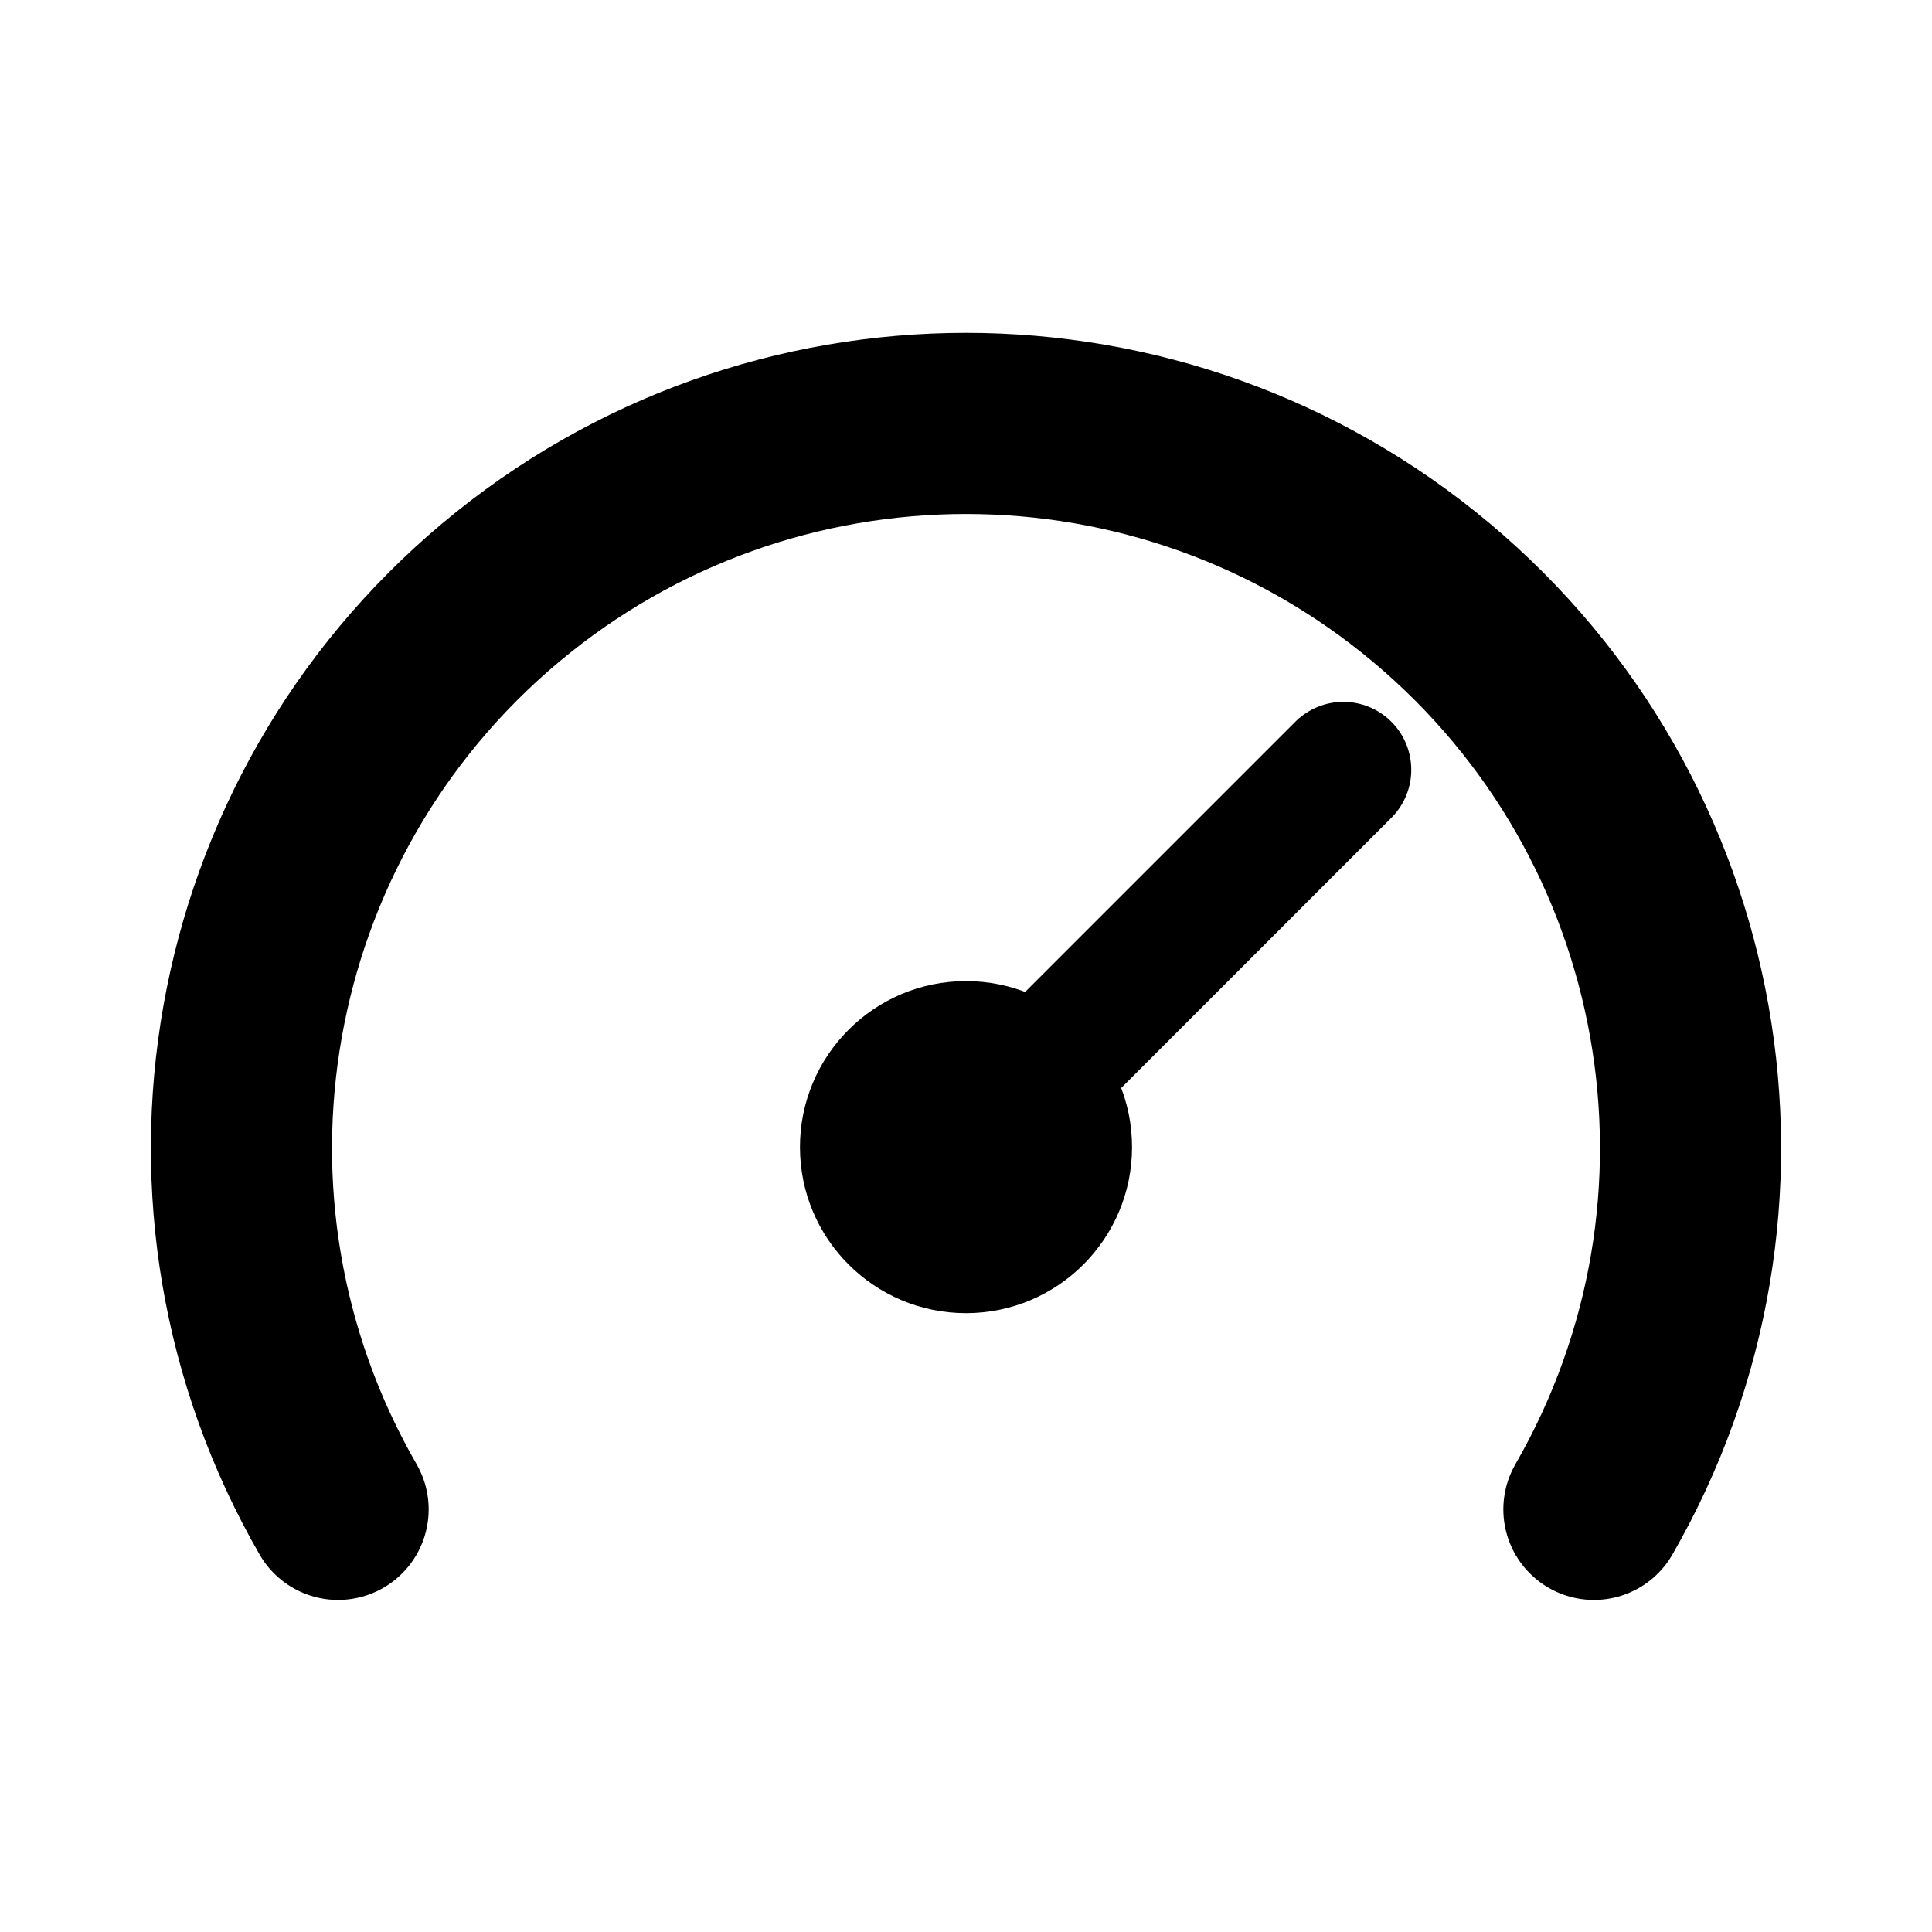
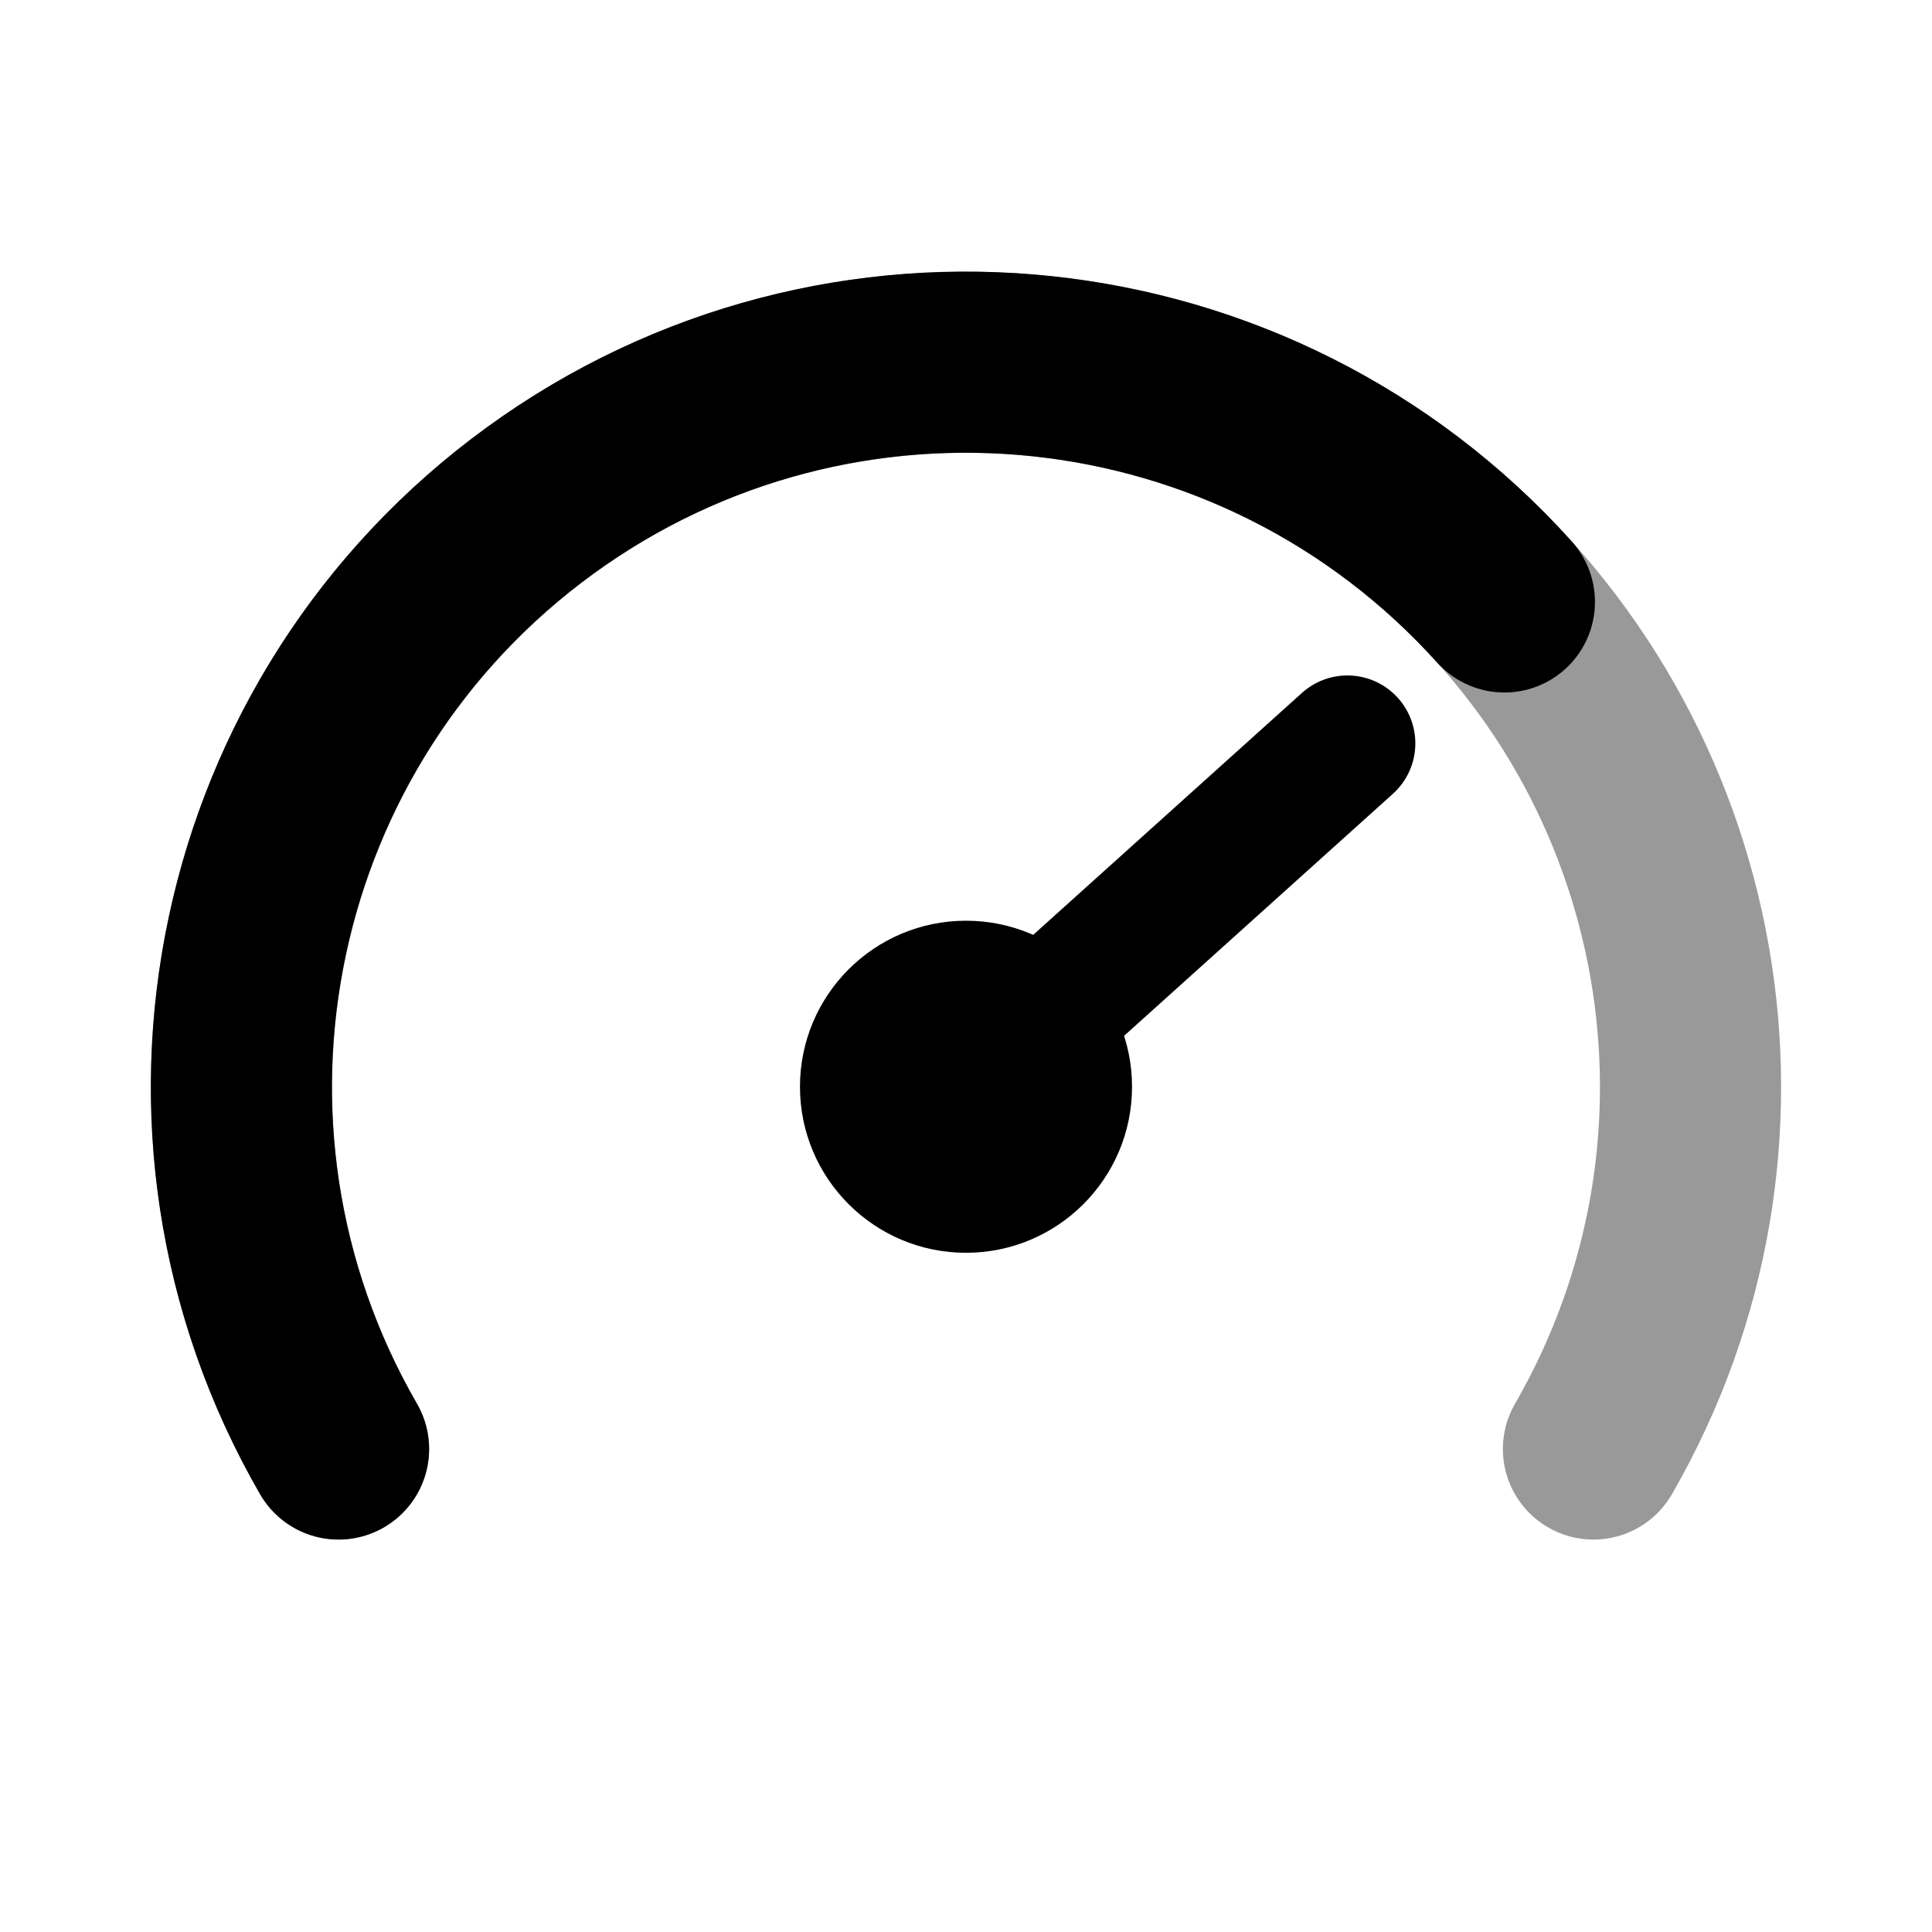
- <svg xmlns="http://www.w3.org/2000/svg" viewBox="0 0 128 128" fill="none" role="img" aria-label="sdmetrics">
-   <g stroke="currentColor" stroke-linecap="round" transform="translate(0 6)">
-     <path stroke-width="12" d="M22.4 94A48 48 0 1 1 105.6 94" />
-     <path stroke-width="9" d="M64 70L89 45" />
-   </g>
-   <circle cx="64" cy="76" r="11" fill="currentColor" />
+ <svg xmlns="http://www.w3.org/2000/svg" viewBox="0 0 128 128" role="img" aria-label="sdmetrics">
+   <path d="M22.43 96.00A48 48 0 1 1 105.57 96.00" fill="none" stroke="currentColor" stroke-opacity=".4" stroke-width="12" stroke-linecap="round" />
+   <path d="M22.43 96.00A48 48 0 0 1 99.67 39.88" fill="none" stroke="currentColor" stroke-width="12" stroke-linecap="round" />
+   <line x1="64" y1="72" x2="89.27" y2="49.25" stroke="currentColor" stroke-width="9" stroke-linecap="round" />
+   <circle cx="64" cy="72" r="11" fill="currentColor" />
</svg>
